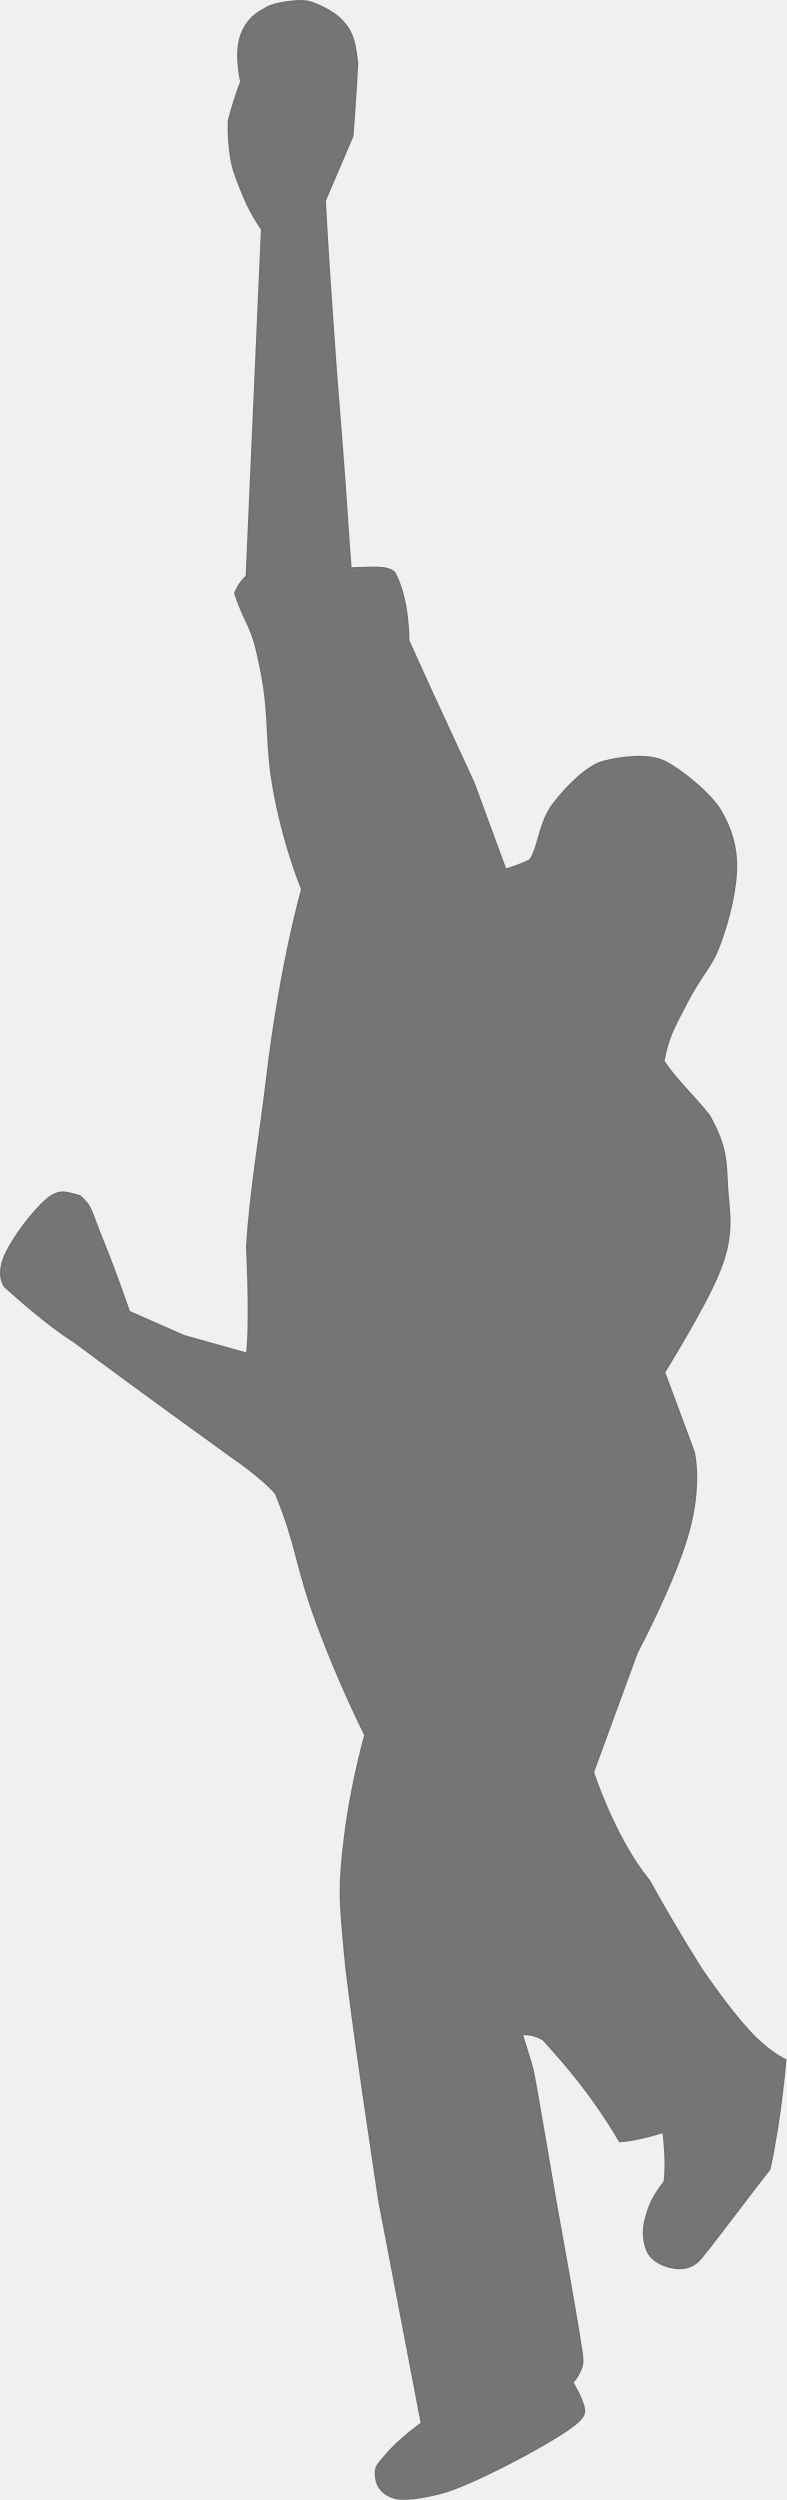
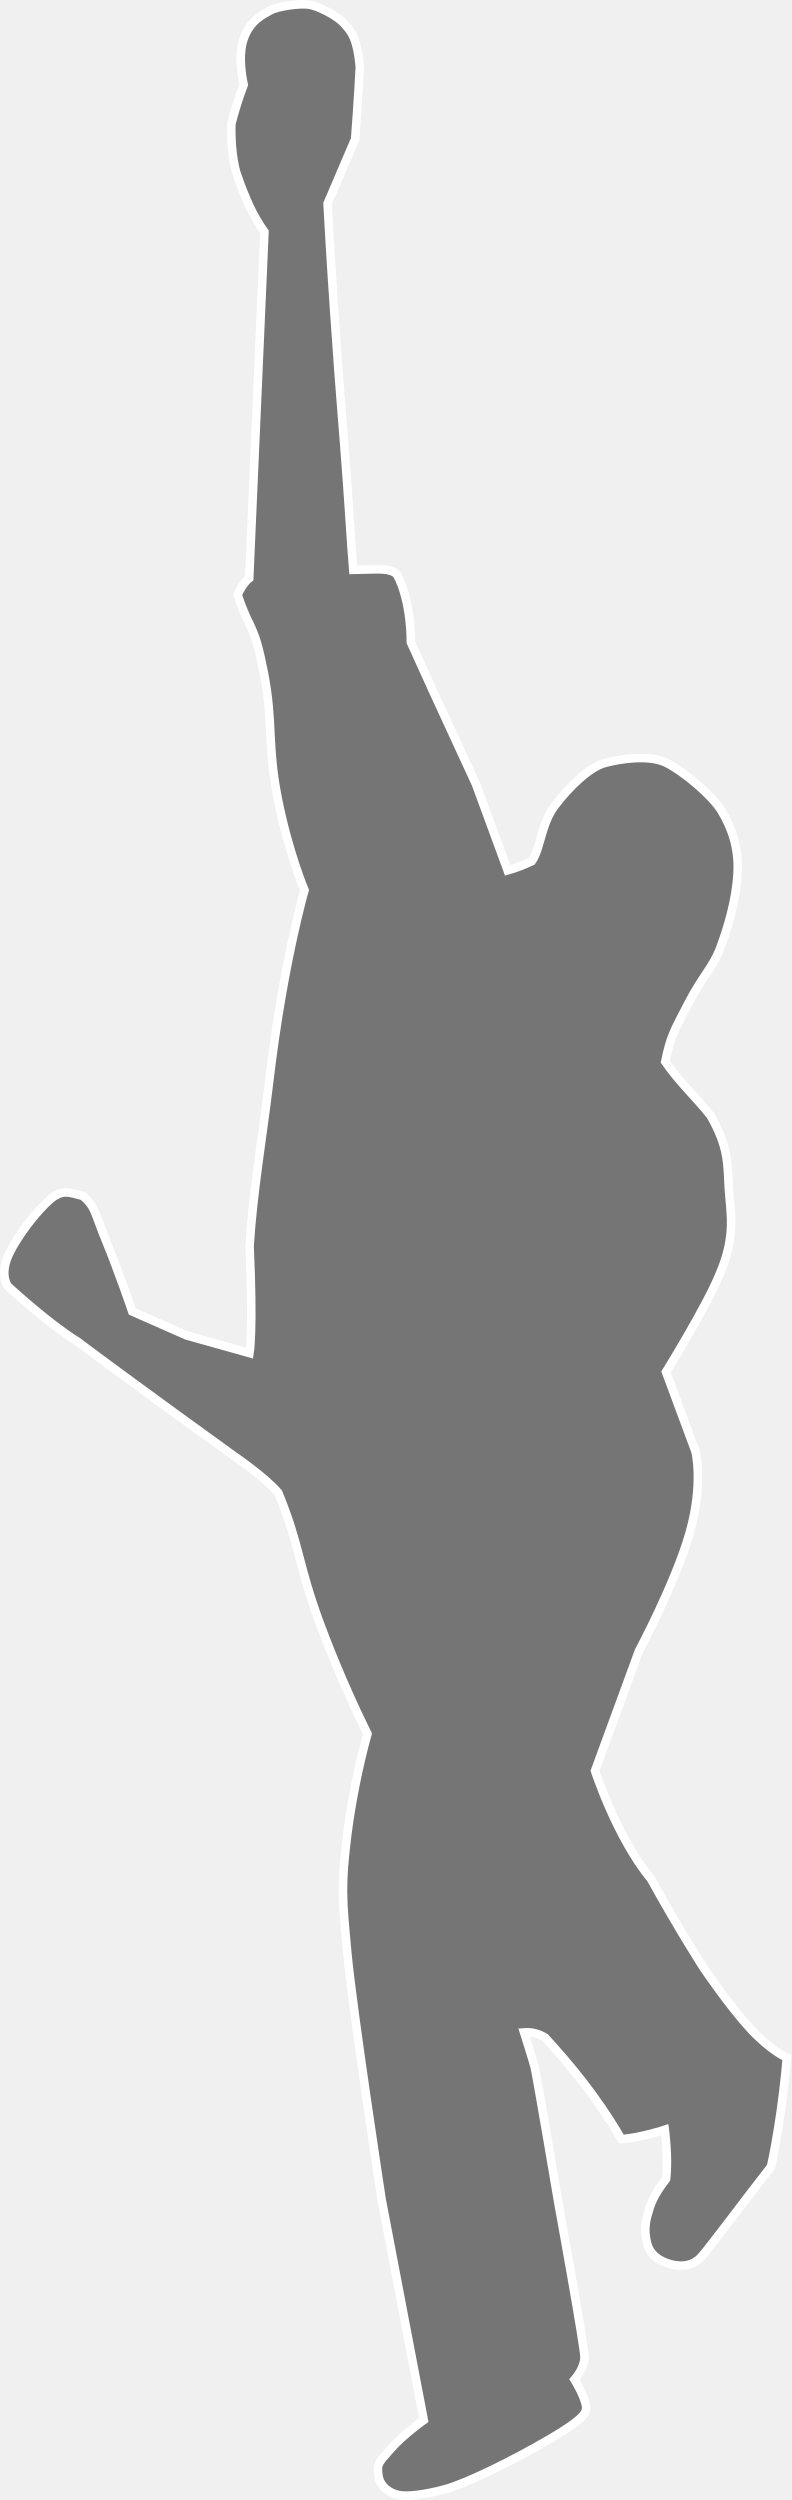
- <svg xmlns="http://www.w3.org/2000/svg" width="460.656" height="1464.315" viewBox="0 0 460.656 1464.315">
-   <path d="M3884.259-7663.079l-8.954,203.371s-3.783,2.65-6.776,9.776c7.339,22.015,9.407,15.389,15.289,45.252s1.957,42.478,8.236,74.2S3907.8-7276.5,3907.8-7276.5s-12.531,43.087-20.6,111.063c-3.882,32.7-9.741,66.532-11.68,98.075,2.275,49.263,0,62.769,0,62.769l-36.86-10.335-32.038-14.124s-8.2-24.026-15.344-41.337-6.125-19.894-13.658-26.527c-8.767-2.263-10.905-3.213-16.47,0s-18.9,18.486-26.132,32.438-1.223,20.791-1.223,20.791,23.646,21.811,40.564,32.208c33.105,24.844,91.859,67.171,91.859,67.171s18.417,12.529,26.164,21.7c12.841,31.187,11.366,41.451,24.461,76.848a698.036,698.036,0,0,0,27.918,64.737,437.947,437.947,0,0,0-11.815,58.79c-3.7,30.314-3.127,36.748,0,70.121s20.084,144.268,20.084,144.268l24.8,129.873s-12.126,8.625-19.447,16.979-8.141,8.683-7.155,15.634,7.13,10.437,11.871,11.414,14.585-.017,27.132-3.378,40.268-17.052,61.2-29.281,21.8-15.774,21.8-18.927c-.556-6.031-6.867-16.212-6.867-16.212s5.856-6.5,5.856-13.089-15.158-89.567-15.158-89.567-12.971-76.686-14.169-81.171-6.156-20.108-6.156-20.108a20.081,20.081,0,0,1,12.4,3.1c14.3,15.674,30.073,34.263,44.783,59.6,11.475-.873,25.492-5.511,25.492-5.511s2.229,16.717.722,28.942c-7.745,10.041-9.235,15.149-10.976,21.481a30.065,30.065,0,0,0,0,16.777c1.438,5.366,5.911,9.7,13.642,11.76s13.384.265,17.282-3.519,28.661-37.25,41.684-53.74c6.733-30.706,9.3-64.075,9.3-64.075s-9.129-3.7-21.359-16.88-27.559-35.826-27.559-35.826-14.863-23.128-30.8-52.065c-20.383-24.774-32.935-63.684-32.935-63.684l25.722-70.222s21.41-40.012,29.792-69.305,3.45-48.138,3.45-48.138l-17.281-46.585s23.867-38.557,31.549-57.529c9.879-23.05,6.148-36.346,5.331-50.49s0-23.676-10.7-42.521c-9.37-11.731-18.308-19.571-26.619-31.645,2.979-14.582,4.935-17.72,13.485-34.182s14.387-21.082,18.659-32.3,9.363-27.864,10.321-43.8-3.912-27.8-9.38-36.949-22.185-23.147-32.3-28.224-27.031-2.462-36.221,0-21.057,14.076-29.321,24.931-8.392,25.566-13.642,32.771a93.664,93.664,0,0,1-14.174,5.4l-18.6-50.639-24.8-53.74-13.435-29.626s.4-24.152-8.268-39.961c-4.582-3.964-11.512-2.741-25.577-2.537-1.631-19.57-2.413-37.682-5.427-75.317s-3.445-43.232-5.856-78.2-3.79-61.662-3.79-61.662l16.191-37.894s1.912-24.912,2.756-42.522c-1.637-16.966-4.945-20.5-9.3-25.342s-15.1-10.11-20.324-11.023-18.732.933-23.082,3.445-11.626,5.639-15.5,16.535,0,27.049,0,27.049a211.01,211.01,0,0,0-7.234,22.9c-.59,18.441,3.079,29.245,3.079,29.245a204.146,204.146,0,0,0,7.746,19.568A101.741,101.741,0,0,0,3884.259-7663.079Z" transform="translate(-3730.94 7797.333)" fill="#757575" stroke="#707070" stroke-width="1" />
+ <svg xmlns="http://www.w3.org/2000/svg" width="464.761" height="1468.306" viewBox="0 0 464.761 1468.306">
+   <path d="M3884.259-7663.079l-8.954,203.371s-3.783,2.65-6.776,9.776c7.339,22.015,9.407,15.389,15.289,45.252s1.957,42.478,8.236,74.2S3907.8-7276.5,3907.8-7276.5s-12.531,43.087-20.6,111.063c-3.882,32.7-9.741,66.532-11.68,98.075,2.275,49.263,0,62.769,0,62.769l-36.86-10.335-32.038-14.124s-8.2-24.026-15.344-41.337-6.125-19.894-13.658-26.527c-8.767-2.263-10.905-3.213-16.47,0s-18.9,18.486-26.132,32.438-1.223,20.791-1.223,20.791,23.646,21.811,40.564,32.208c33.105,24.844,91.859,67.171,91.859,67.171s18.417,12.529,26.164,21.7c12.841,31.187,11.366,41.451,24.461,76.848a698.036,698.036,0,0,0,27.918,64.737,437.947,437.947,0,0,0-11.815,58.79c-3.7,30.314-3.127,36.748,0,70.121s20.084,144.268,20.084,144.268l24.8,129.873s-12.126,8.625-19.447,16.979-8.141,8.683-7.155,15.634,7.13,10.437,11.871,11.414,14.585-.017,27.132-3.378,40.268-17.052,61.2-29.281,21.8-15.774,21.8-18.927c-.556-6.031-6.867-16.212-6.867-16.212s5.856-6.5,5.856-13.089-15.158-89.567-15.158-89.567-12.971-76.686-14.169-81.171-6.156-20.108-6.156-20.108a20.081,20.081,0,0,1,12.4,3.1c14.3,15.674,30.073,34.263,44.783,59.6,11.475-.873,25.492-5.511,25.492-5.511s2.229,16.717.722,28.942c-7.745,10.041-9.235,15.149-10.976,21.481a30.065,30.065,0,0,0,0,16.777c1.438,5.366,5.911,9.7,13.642,11.76s13.384.265,17.282-3.519,28.661-37.25,41.684-53.74c6.733-30.706,9.3-64.075,9.3-64.075s-9.129-3.7-21.359-16.88-27.559-35.826-27.559-35.826-14.863-23.128-30.8-52.065c-20.383-24.774-32.935-63.684-32.935-63.684l25.722-70.222s21.41-40.012,29.792-69.305,3.45-48.138,3.45-48.138l-17.281-46.585s23.867-38.557,31.549-57.529c9.879-23.05,6.148-36.346,5.331-50.49s0-23.676-10.7-42.521c-9.37-11.731-18.308-19.571-26.619-31.645,2.979-14.582,4.935-17.72,13.485-34.182s14.387-21.082,18.659-32.3,9.363-27.864,10.321-43.8-3.912-27.8-9.38-36.949-22.185-23.147-32.3-28.224-27.031-2.462-36.221,0-21.057,14.076-29.321,24.931-8.392,25.566-13.642,32.771a93.664,93.664,0,0,1-14.174,5.4l-18.6-50.639-24.8-53.74-13.435-29.626s.4-24.152-8.268-39.961c-4.582-3.964-11.512-2.741-25.577-2.537-1.631-19.57-2.413-37.682-5.427-75.317s-3.445-43.232-5.856-78.2-3.79-61.662-3.79-61.662l16.191-37.894s1.912-24.912,2.756-42.522c-1.637-16.966-4.945-20.5-9.3-25.342s-15.1-10.11-20.324-11.023-18.732.933-23.082,3.445-11.626,5.639-15.5,16.535,0,27.049,0,27.049a211.01,211.01,0,0,0-7.234,22.9c-.59,18.441,3.079,29.245,3.079,29.245a204.146,204.146,0,0,0,7.746,19.568A101.741,101.741,0,0,0,3884.259-7663.079Z" transform="translate(-3728.941 7799.33)" fill="#757575" stroke="#fff" stroke-width="5" />
</svg>
